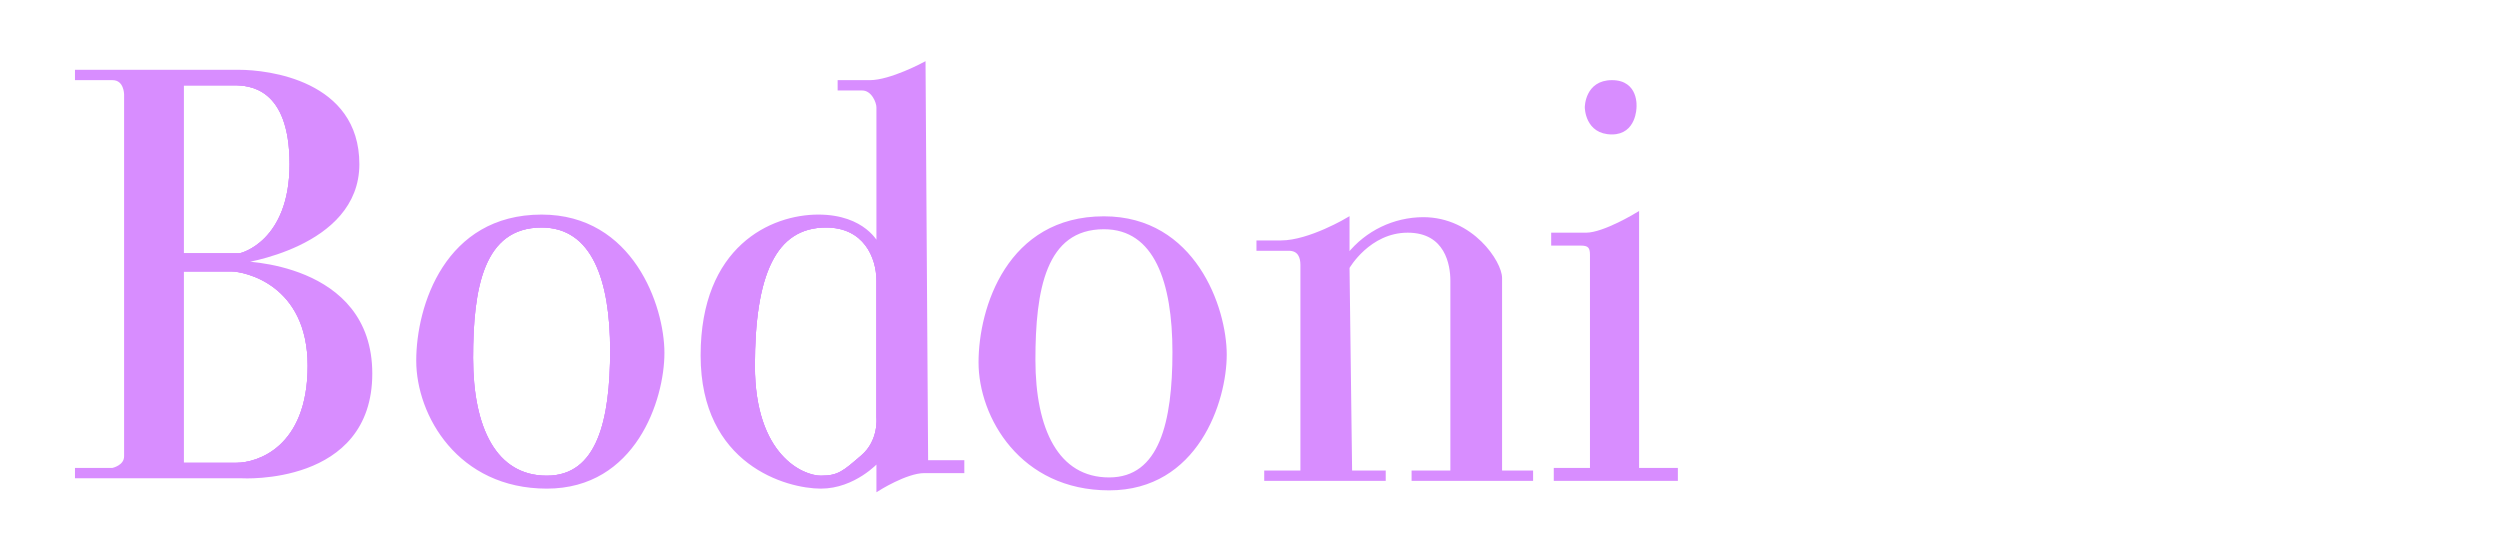
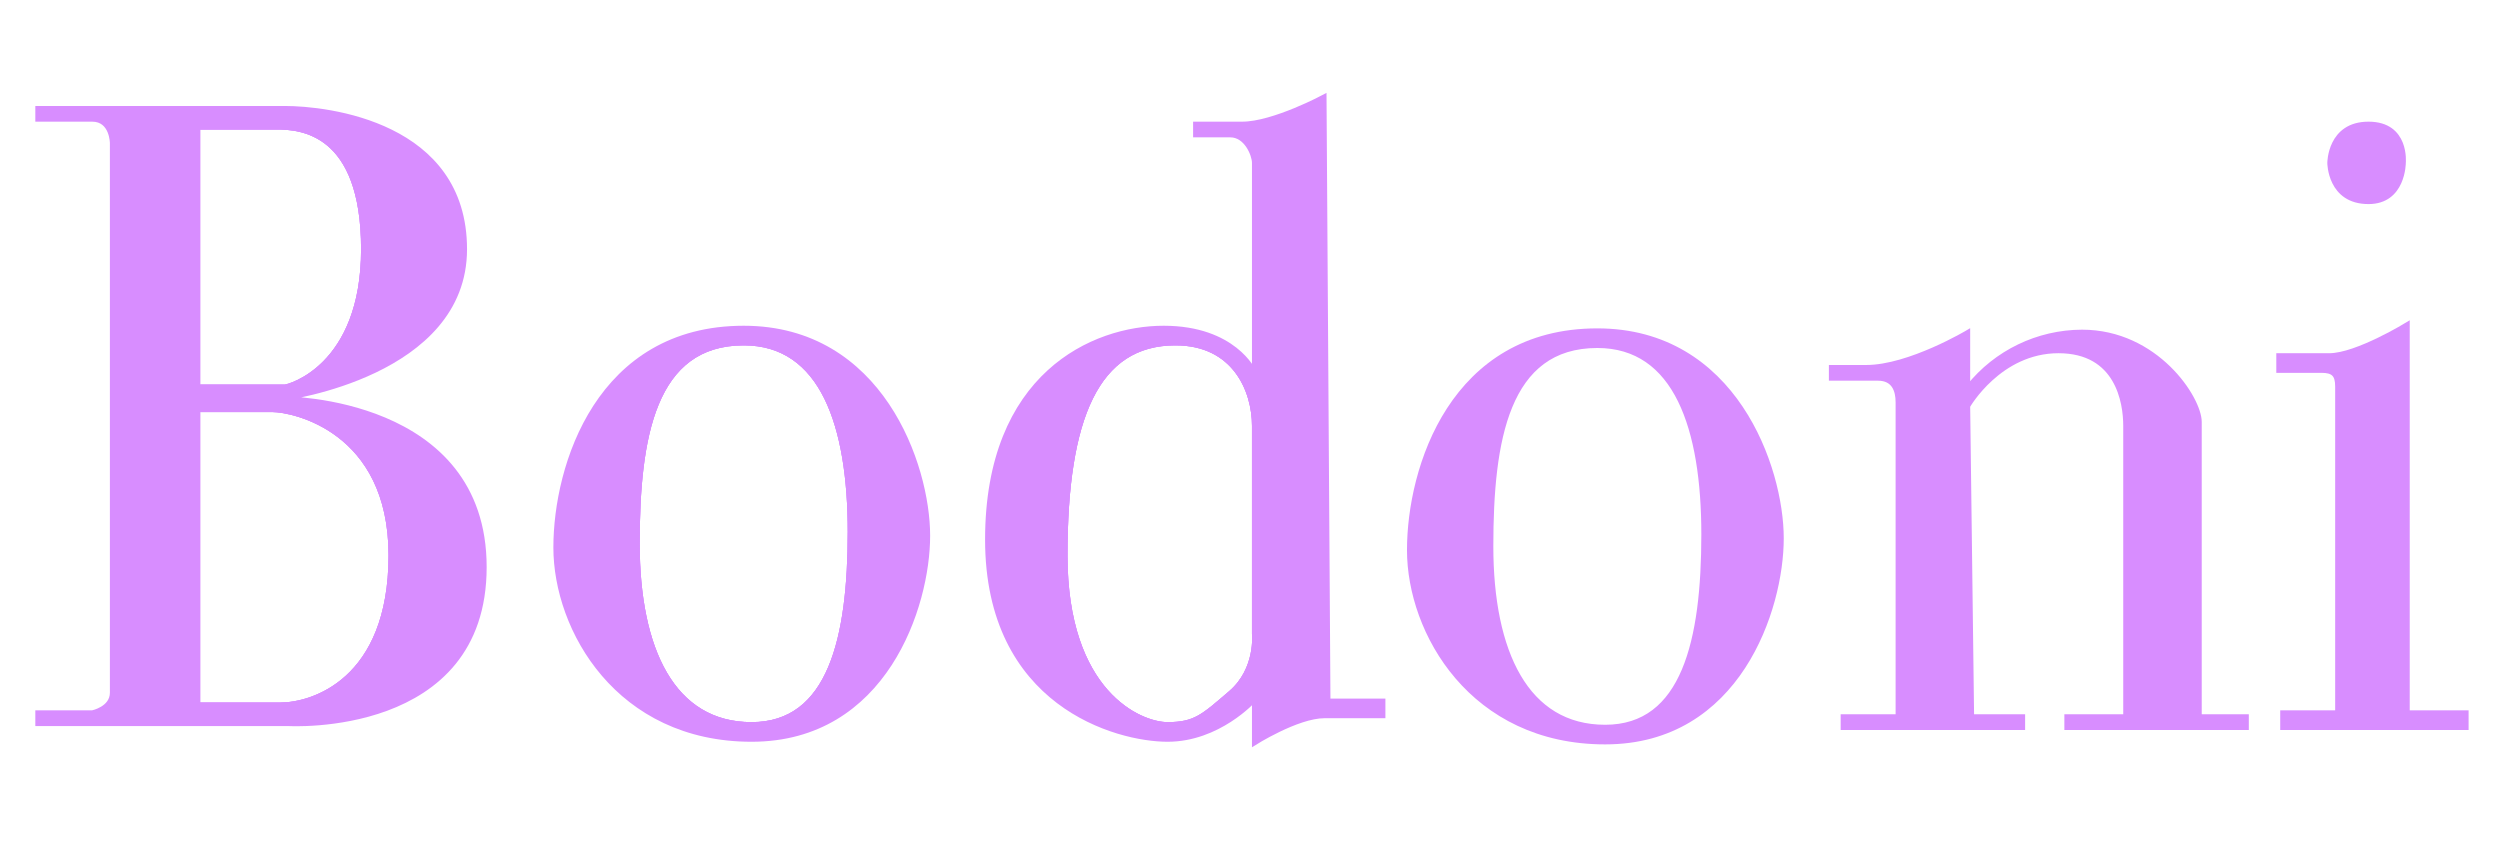
- <svg xmlns="http://www.w3.org/2000/svg" viewBox="0 0 967 214.29">
+ <svg xmlns="http://www.w3.org/2000/svg" viewBox="0 0 637 214.29">
  <defs>
    <style>.cls-1{fill:#d88dff;}.cls-1,.cls-2{stroke:#d88dff;stroke-miterlimit:10;}.cls-2{fill:none;}</style>
  </defs>
  <g id="Layer_13" data-name="Layer 13">
-     <path class="cls-1" d="M92.5,101.5s46-6,46-38-35-36-46-36h-63v3h14c5,0,5,6,5,6v140c0,4-5,5-5,5h-14v3h64s50,3,50-40S92.5,101.5,92.5,101.5Zm-22-69h20c6,0,22,1,22,31s-19,35-20,35h-22Zm21,147h-21v-75h19c5,0,30,5,30,37S99.5,179.5,91.5,179.5Z" />
-     <path class="cls-2" d="M112.5,63.5c0,30-19,35-20,35h-22v-66h20C96.5,32.5,112.5,33.5,112.5,63.5Z" />
-     <path class="cls-2" d="M119.5,141.5c0,32-20,38-28,38h-21v-75h19C94.5,104.5,119.5,109.5,119.5,141.5Z" />
-     <path class="cls-2" d="M112.5,63.5c0,30-19,35-20,35h-22v-66h20C96.5,32.5,112.5,33.5,112.5,63.5Z" />
-     <path class="cls-2" d="M119.5,141.5c0,32-20,38-28,38h-21v-75h19C94.5,104.5,119.5,109.5,119.5,141.5Z" />
-     <path class="cls-1" d="M209.5,83.5c-37,0-48,35-48,56s16,49,50,49,45-34,45-52S244.5,83.5,209.5,83.5Zm2,101c-20,0-29-19-29-46s4-51,27-51c20,0,27,21,27,48S231.5,184.5,211.5,184.5Z" />
-     <path class="cls-2" d="M236.5,135.5c0,27-5,49-25,49s-29-19-29-46,4-51,27-51C229.5,87.5,236.5,108.5,236.5,135.5Z" />
-     <path class="cls-2" d="M236.5,135.5c0,27-5,49-25,49s-29-19-29-46,4-51,27-51C229.5,87.5,236.5,108.5,236.5,135.5Z" />
-     <path class="cls-1" d="M427,84.17c-37,0-48,35-48,56s16,49,50,49,45-34,45-52S462,84.17,427,84.17Zm2,101c-20,0-29-19-29-46s4-51,27-51c20,0,27,21,27,48S449,185.17,429,185.17Z" />
-     <path class="cls-1" d="M358.5,178.5l-1-154s-13,7-21,7h-12v3h9c4,0,6,5,6,7v53s-5-11-23-11-45,12-45,54,33,51,46,51,22-10,22-10v11s11-7,18-7h15v-4Zm-25-2c-7,6-9,8-16,8s-26-8-26-43,8-54,28-54c15,0,20,12,20,21v53S340.5,170.5,333.5,176.5Z" />
-     <path class="cls-2" d="M333.5,176.5c-7,6-9,8-16,8s-26-8-26-43,8-54,28-54c15,0,20,12,20,21v53S340.5,170.5,333.5,176.5Z" />
-     <path class="cls-2" d="M333.5,176.5c-7,6-9,8-16,8s-26-8-26-43,8-54,28-54c15,0,20,12,20,21v53S340.5,170.5,333.5,176.5Z" />
-     <path class="cls-1" d="M486.5,96.5v-3h9c11,0,26-9,26-9v14a37.31,37.31,0,0,1,29-14c19,0,30,17,30,23v75h12v3h-46v-3h15v-74c0-6-2-19-17-19s-23,14-23,14l1,79h13v3h-46v-3h14v-80c0-3-1-6-5-6Z" />
-     <path class="cls-1" d="M600.5,94.5v-4h13c7,0,20-8,20-8v99h15v4h-47v-4h14v-83c0-3-1-4-4-4Z" />
-     <path class="cls-1" d="M623.5,31.5c10,0,9,10,9,10s0,10-9,10c-10,0-10-10-10-10S613.5,31.5,623.5,31.5Z" />
+     <path class="cls-1" d="M72.5,101.5s46-6,46-38-35-36-46-36H9.5v3h14c5,0,5,6,5,6v140c0,4-5,5-5,5H9.5v3h64s50,3,50-40S72.5,101.5,72.5,101.5Zm-22-69h20c6,0,22,1,22,31s-19,35-20,35h-22Zm21,147h-21v-75h19c5,0,30,5,30,37S79.5,179.5,71.5,179.5Z" />
+     <path class="cls-2" d="M92.5,63.5c0,30-19,35-20,35h-22v-66h20C76.5,32.5,92.5,33.5,92.5,63.5Z" />
+     <path class="cls-2" d="M99.5,141.5c0,32-20,38-28,38h-21v-75h19C74.5,104.5,99.5,109.5,99.5,141.5Z" />
+     <path class="cls-2" d="M92.5,63.5c0,30-19,35-20,35h-22v-66h20C76.5,32.5,92.5,33.5,92.5,63.5Z" />
+     <path class="cls-2" d="M99.5,141.5c0,32-20,38-28,38h-21v-75h19C74.5,104.5,99.5,109.5,99.5,141.5Z" />
+     <path class="cls-1" d="M189.5,83.5c-37,0-48,35-48,56s16,49,50,49,45-34,45-52S224.5,83.5,189.5,83.5Zm2,101c-20,0-29-19-29-46s4-51,27-51c20,0,27,21,27,48S211.5,184.5,191.5,184.5Z" />
+     <path class="cls-2" d="M216.5,135.5c0,27-5,49-25,49s-29-19-29-46,4-51,27-51C209.5,87.5,216.5,108.5,216.5,135.5Z" />
+     <path class="cls-2" d="M216.5,135.5c0,27-5,49-25,49s-29-19-29-46,4-51,27-51C209.5,87.5,216.5,108.5,216.5,135.5Z" />
+     <path class="cls-1" d="M407,84.17c-37,0-48,35-48,56s16,49,50,49,45-34,45-52S442,84.17,407,84.17Zm2,101c-20,0-29-19-29-46s4-51,27-51c20,0,27,21,27,48S429,185.17,409,185.17Z" />
+     <path class="cls-1" d="M338.5,178.5l-1-154s-13,7-21,7h-12v3h9c4,0,6,5,6,7v53s-5-11-23-11-45,12-45,54,33,51,46,51,22-10,22-10v11s11-7,18-7h15v-4Zm-25-2c-7,6-9,8-16,8s-26-8-26-43,8-54,28-54c15,0,20,12,20,21v53S320.5,170.5,313.5,176.5Z" />
+     <path class="cls-2" d="M313.5,176.5c-7,6-9,8-16,8s-26-8-26-43,8-54,28-54c15,0,20,12,20,21v53S320.5,170.5,313.5,176.5Z" />
+     <path class="cls-2" d="M313.5,176.5c-7,6-9,8-16,8s-26-8-26-43,8-54,28-54c15,0,20,12,20,21v53S320.5,170.5,313.5,176.5Z" />
+     <path class="cls-1" d="M466.5,96.5v-3h9c11,0,26-9,26-9v14a37.31,37.31,0,0,1,29-14c19,0,30,17,30,23v75h12v3h-46v-3h15v-74c0-6-2-19-17-19s-23,14-23,14l1,79h13v3h-46v-3h14v-80c0-3-1-6-5-6Z" />
+     <path class="cls-1" d="M580.5,94.5v-4h13c7,0,20-8,20-8v99h15v4h-47v-4h14v-83c0-3-1-4-4-4Z" />
+     <path class="cls-1" d="M603.5,31.5c10,0,9,10,9,10s0,10-9,10c-10,0-10-10-10-10S593.5,31.5,603.5,31.5Z" />
  </g>
</svg>
